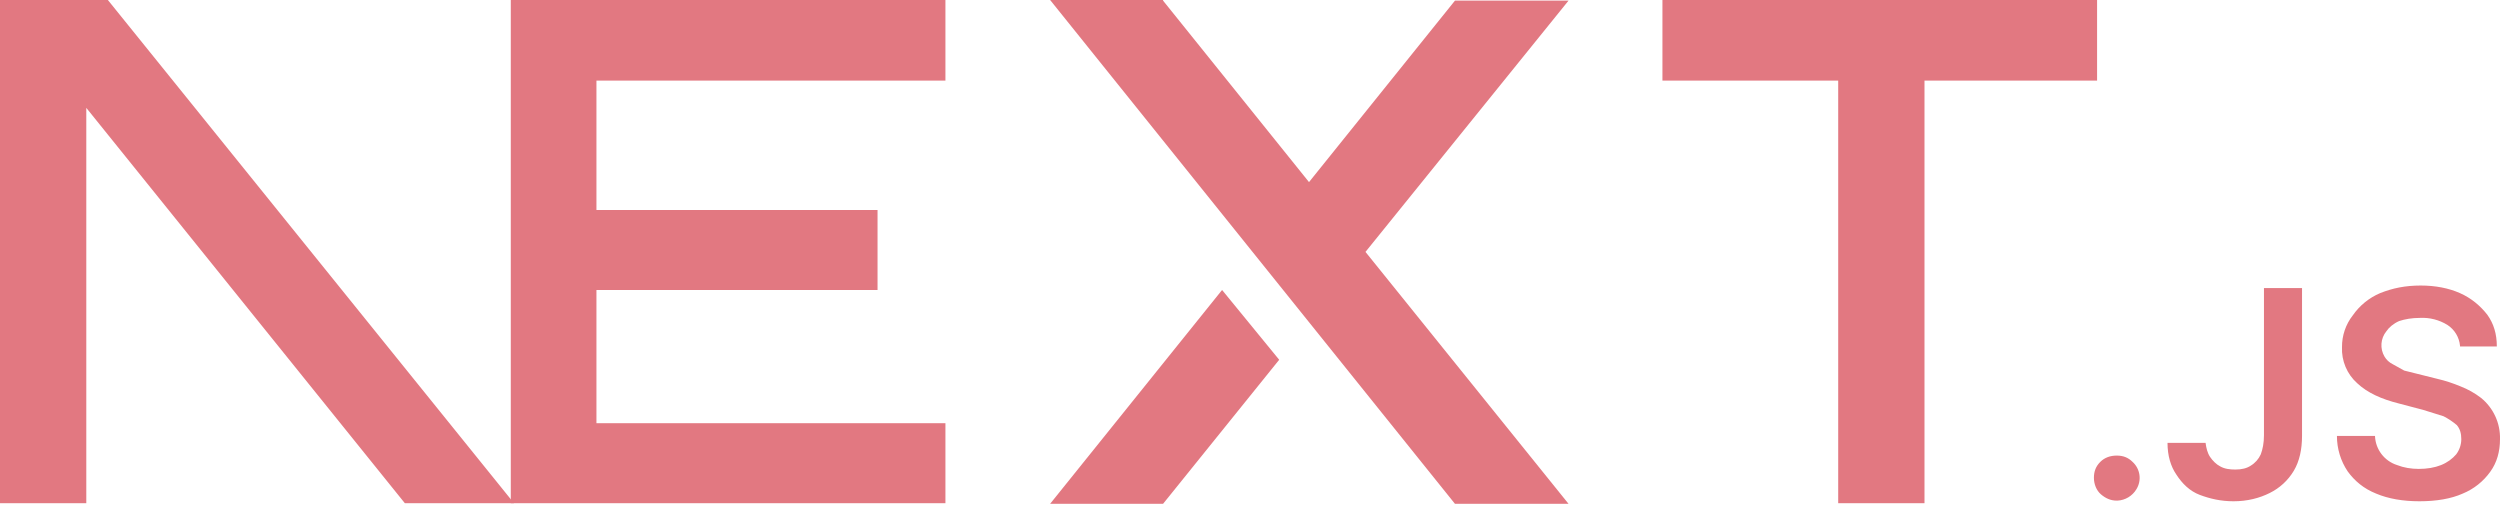
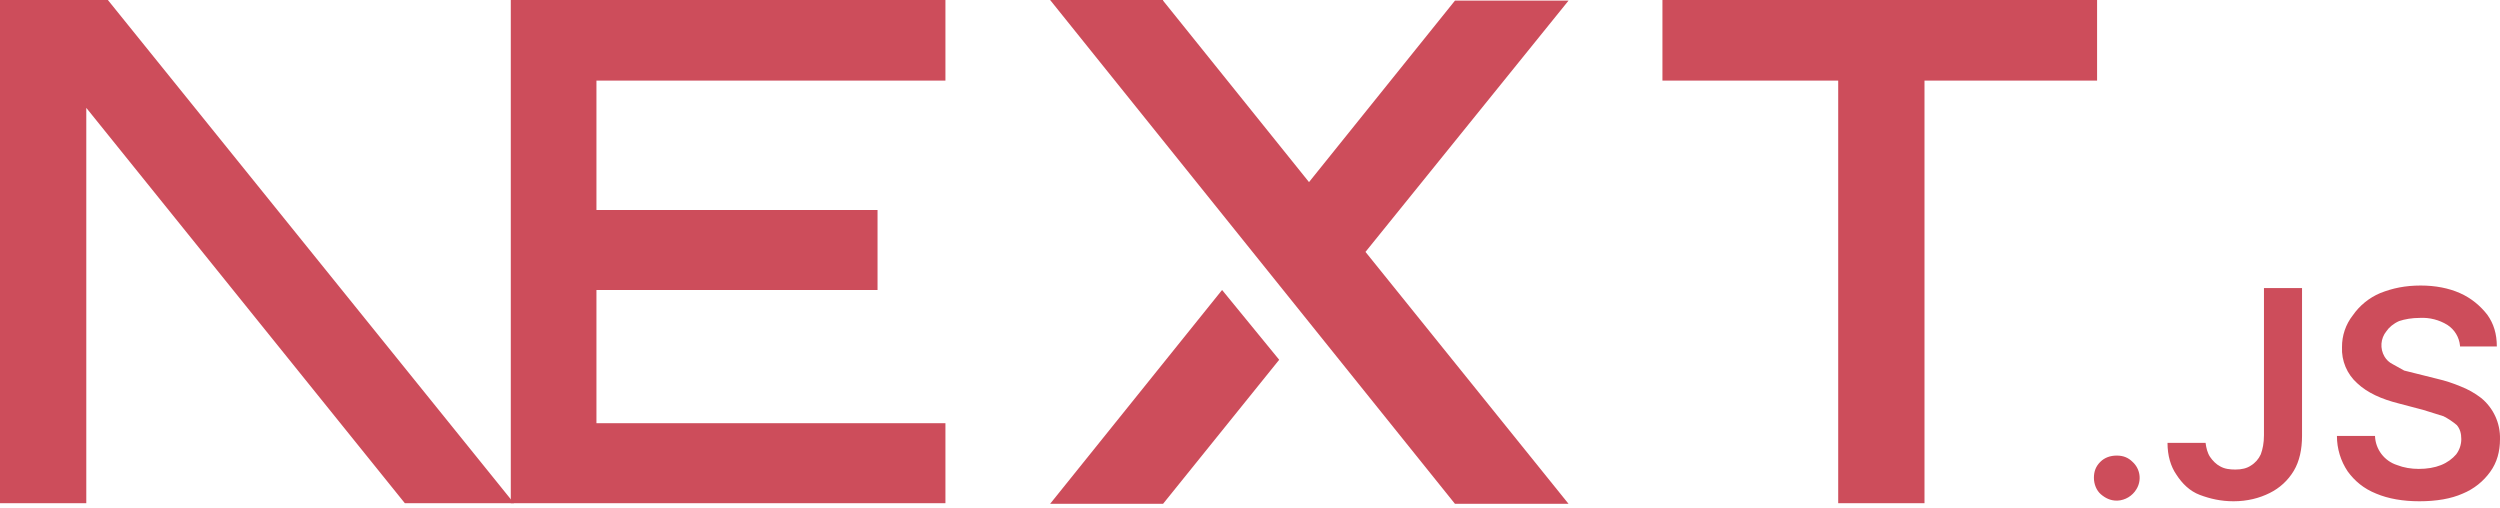
<svg xmlns="http://www.w3.org/2000/svg" fill="none" viewBox="0 0 394 80">
-   <path fill="#E27881" d="M262 0h68.5v12.7h-27.2v66.6h-13.6V12.7H262V0ZM149 0v12.7H94v20.4h44.3v12.6H94v21h55v12.6H80.5V0h68.7zm34.3 0h-17.8l63.8 79.4h17.9l-32-39.7 32-39.6h-17.9l-23 28.6-23-28.6zm18.3 56.7-9-11-27.1 33.7h17.8l18.3-22.7z" />
-   <path fill="#E27881" d="M81 79.3 17 0H0v79.3h13.6V17l50.2 62.3H81Zm252.6-.4c-1 0-1.8-.4-2.5-1s-1.1-1.6-1.1-2.6.3-1.8 1-2.5 1.6-1 2.6-1 1.8.3 2.5 1a3.4 3.4 0 0 1 .6 4.3 3.7 3.7 0 0 1-3 1.8zm23.2-33.5h6v23.3c0 2.1-.4 4-1.3 5.5a9.1 9.1 0 0 1-3.8 3.5c-1.6.8-3.5 1.3-5.7 1.3-2 0-3.7-.4-5.3-1s-2.8-1.8-3.7-3.2c-.9-1.3-1.4-3-1.4-5h6c.1.8.3 1.6.7 2.2s1 1.2 1.6 1.5c.7.4 1.5.5 2.4.5 1 0 1.8-.2 2.4-.6a4 4 0 0 0 1.6-1.8c.3-.8.5-1.8.5-3V45.5zm30.9 9.1a4.4 4.4 0 0 0-2-3.3 7.5 7.5 0 0 0-4.3-1.1c-1.3 0-2.4.2-3.3.5-.9.4-1.6 1-2 1.6a3.5 3.5 0 0 0-.3 4c.3.5.7.9 1.3 1.2l1.8 1 2 .5 3.2.8c1.3.3 2.5.7 3.7 1.2a13 13 0 0 1 3.2 1.8 8.1 8.1 0 0 1 3 6.5c0 2-.5 3.7-1.5 5.1a10 10 0 0 1-4.4 3.5c-1.8.8-4.1 1.2-6.8 1.2-2.6 0-4.9-.4-6.8-1.2-2-.8-3.4-2-4.5-3.5a10 10 0 0 1-1.7-5.6h6a5 5 0 0 0 3.5 4.6c1 .4 2.2.6 3.4.6 1.3 0 2.5-.2 3.5-.6 1-.4 1.8-1 2.4-1.7a4 4 0 0 0 .8-2.4c0-.9-.2-1.6-.7-2.2a11 11 0 0 0-2.1-1.4l-3.2-1-3.8-1c-2.8-.7-5-1.7-6.6-3.2a7.2 7.2 0 0 1-2.4-5.7 8 8 0 0 1 1.7-5 10 10 0 0 1 4.3-3.5c2-.8 4-1.2 6.4-1.2 2.3 0 4.4.4 6.2 1.2 1.8.8 3.2 2 4.3 3.4 1 1.4 1.5 3 1.5 5h-5.8z" />
+   <path fill="#CD4D5B" d="M262 0h68.5v12.7h-27.2v66.6h-13.6V12.7H262V0ZM149 0v12.7H94v20.4h44.3v12.6H94v21h55v12.6H80.5V0h68.7zm34.3 0h-17.8l63.8 79.4h17.9l-32-39.7 32-39.6h-17.9l-23 28.6-23-28.6zm18.3 56.7-9-11-27.1 33.7h17.8l18.3-22.7z" />
+   <path fill="#CD4D5B" d="M81 79.3 17 0H0v79.3h13.6V17l50.2 62.3H81Zm252.6-.4c-1 0-1.8-.4-2.5-1s-1.1-1.6-1.1-2.6.3-1.8 1-2.5 1.6-1 2.6-1 1.8.3 2.5 1a3.4 3.4 0 0 1 .6 4.3 3.7 3.7 0 0 1-3 1.8zm23.2-33.5h6v23.3c0 2.1-.4 4-1.3 5.5a9.1 9.1 0 0 1-3.8 3.5c-1.6.8-3.5 1.3-5.7 1.3-2 0-3.7-.4-5.3-1s-2.8-1.8-3.7-3.2c-.9-1.3-1.4-3-1.4-5h6c.1.8.3 1.6.7 2.2s1 1.2 1.6 1.5c.7.4 1.5.5 2.4.5 1 0 1.8-.2 2.4-.6a4 4 0 0 0 1.6-1.8c.3-.8.5-1.8.5-3V45.5zm30.9 9.1a4.4 4.4 0 0 0-2-3.3 7.5 7.5 0 0 0-4.3-1.1c-1.3 0-2.4.2-3.3.5-.9.4-1.6 1-2 1.6a3.5 3.5 0 0 0-.3 4c.3.5.7.9 1.3 1.2l1.8 1 2 .5 3.2.8c1.3.3 2.5.7 3.7 1.2a13 13 0 0 1 3.2 1.8 8.1 8.1 0 0 1 3 6.5c0 2-.5 3.7-1.5 5.1a10 10 0 0 1-4.4 3.5c-1.8.8-4.1 1.2-6.8 1.2-2.6 0-4.9-.4-6.8-1.2-2-.8-3.4-2-4.5-3.5a10 10 0 0 1-1.7-5.6h6a5 5 0 0 0 3.5 4.6c1 .4 2.2.6 3.4.6 1.3 0 2.5-.2 3.5-.6 1-.4 1.8-1 2.4-1.7a4 4 0 0 0 .8-2.4c0-.9-.2-1.6-.7-2.2a11 11 0 0 0-2.1-1.4l-3.2-1-3.8-1c-2.8-.7-5-1.7-6.6-3.2a7.2 7.2 0 0 1-2.4-5.7 8 8 0 0 1 1.7-5 10 10 0 0 1 4.3-3.5c2-.8 4-1.2 6.4-1.2 2.3 0 4.4.4 6.2 1.2 1.8.8 3.2 2 4.3 3.4 1 1.4 1.5 3 1.5 5h-5.8z" />
</svg>
